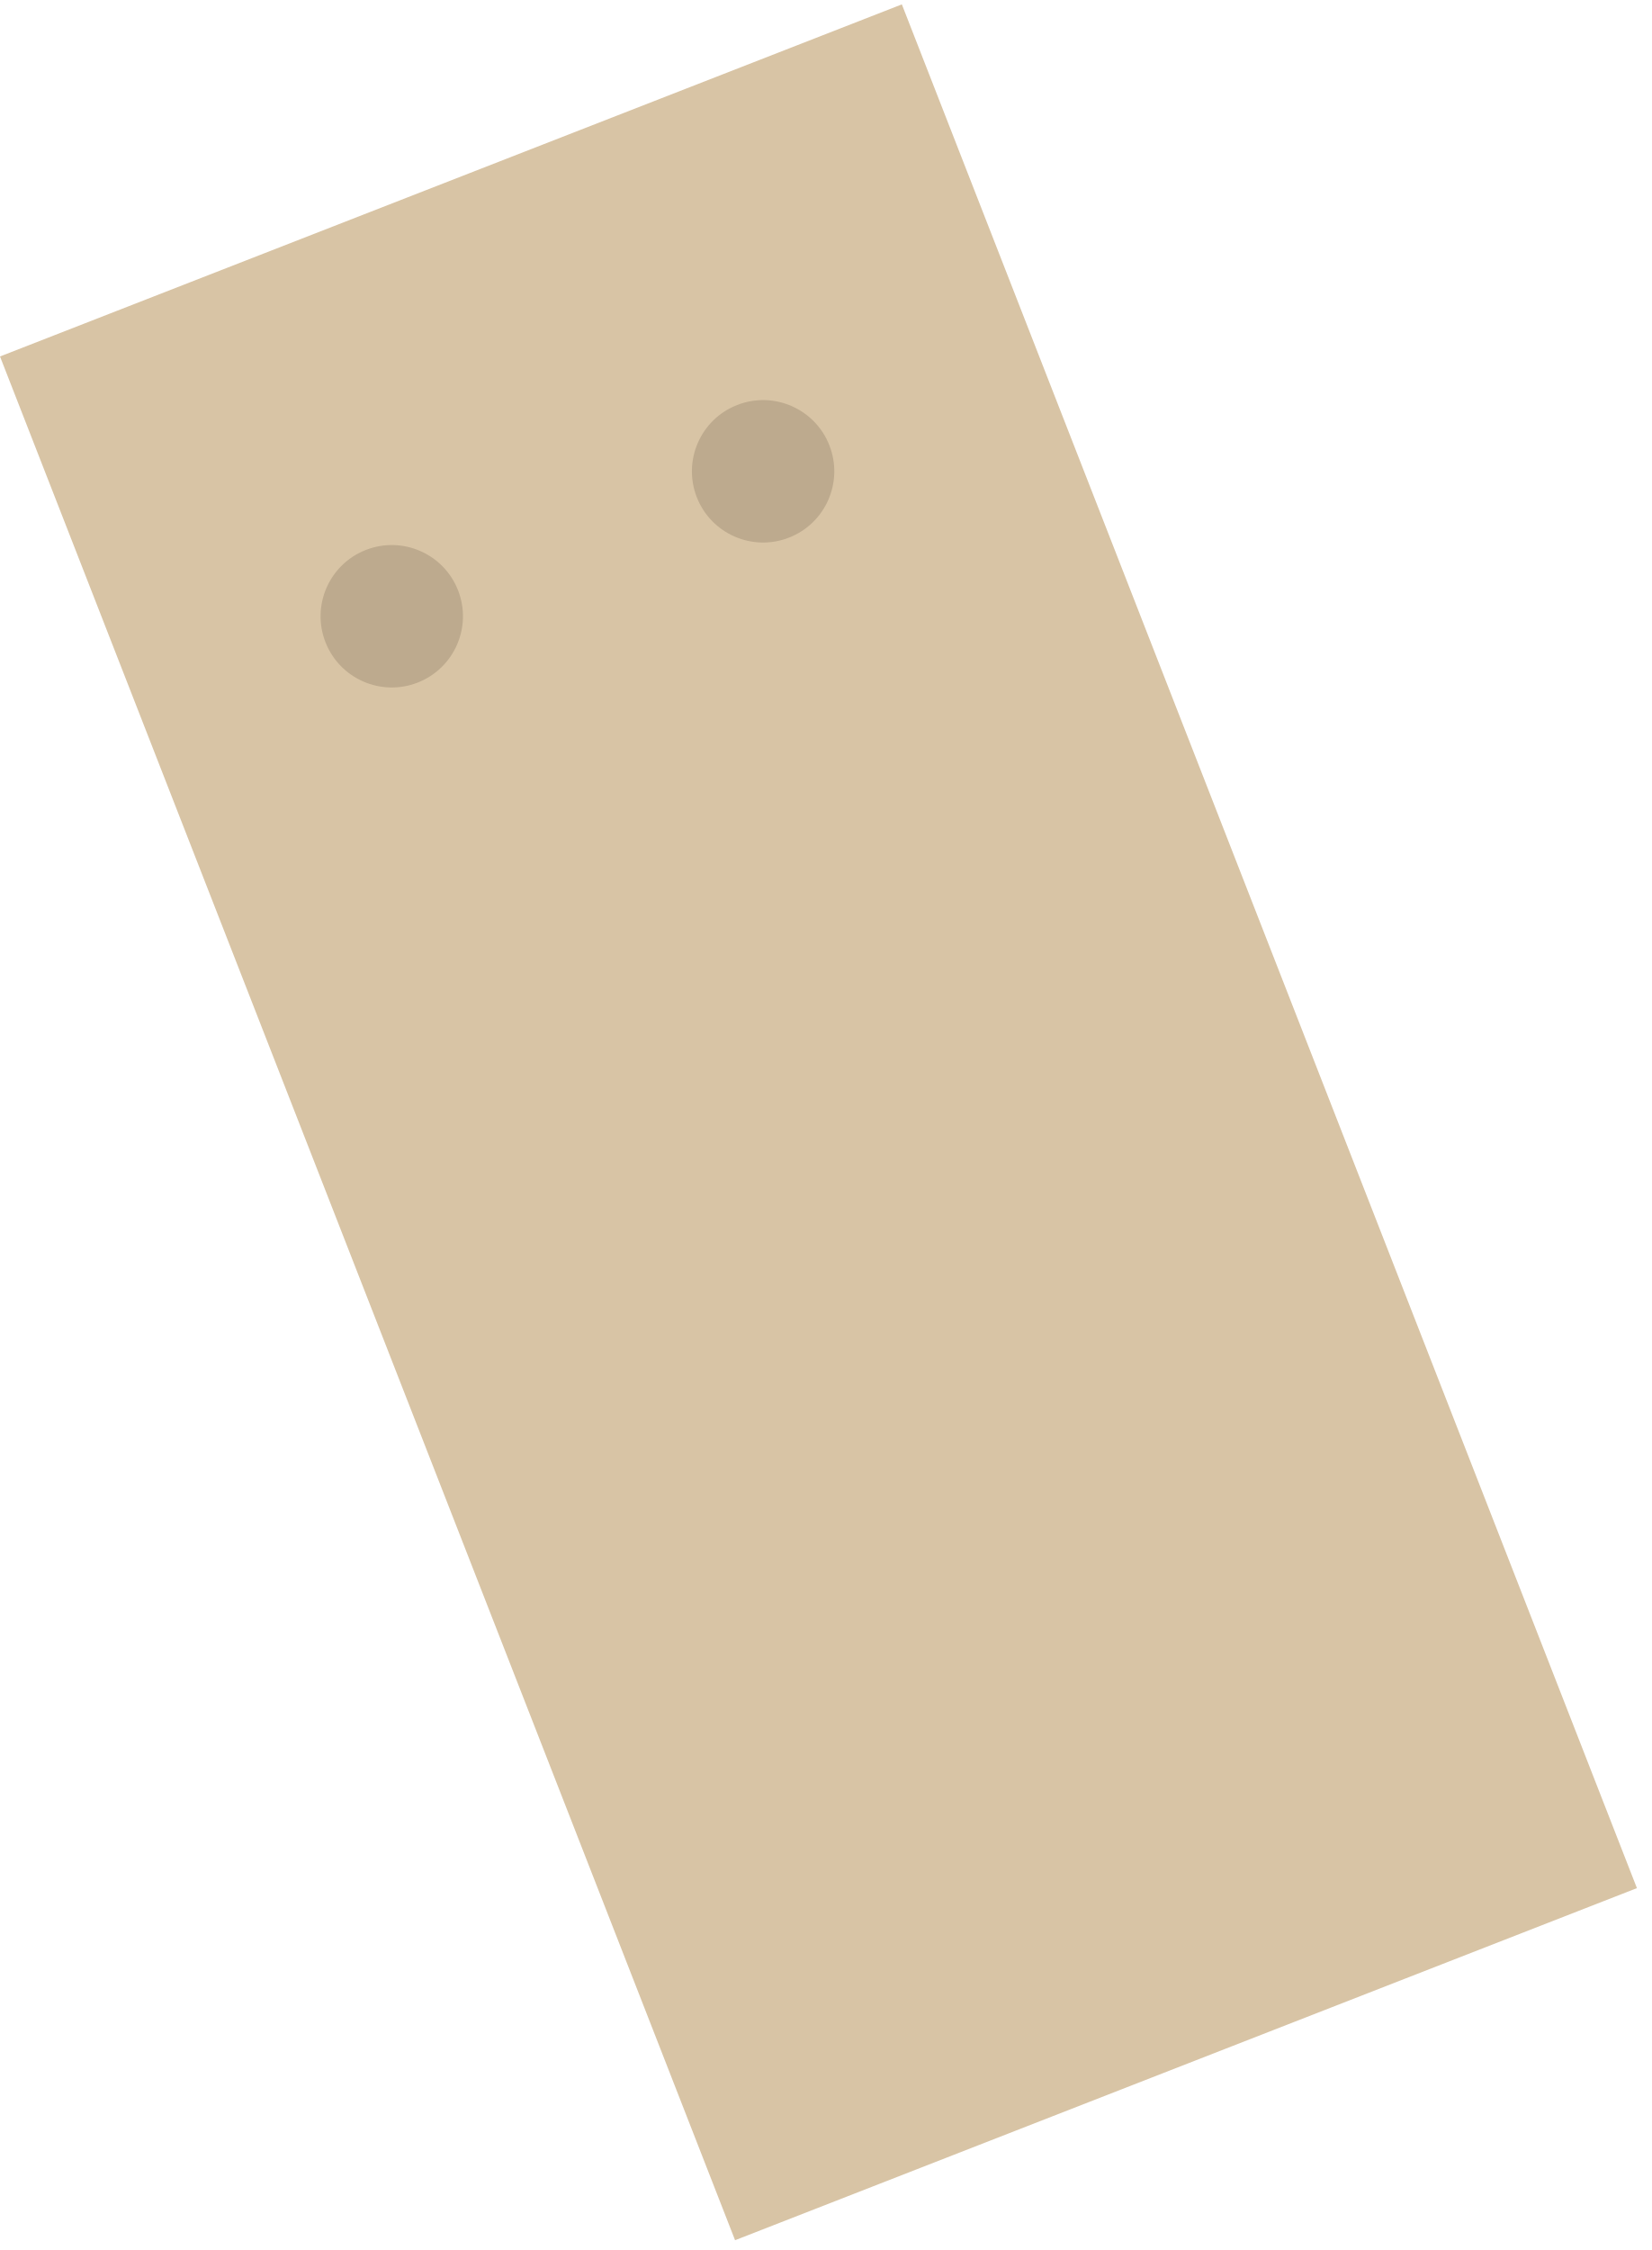
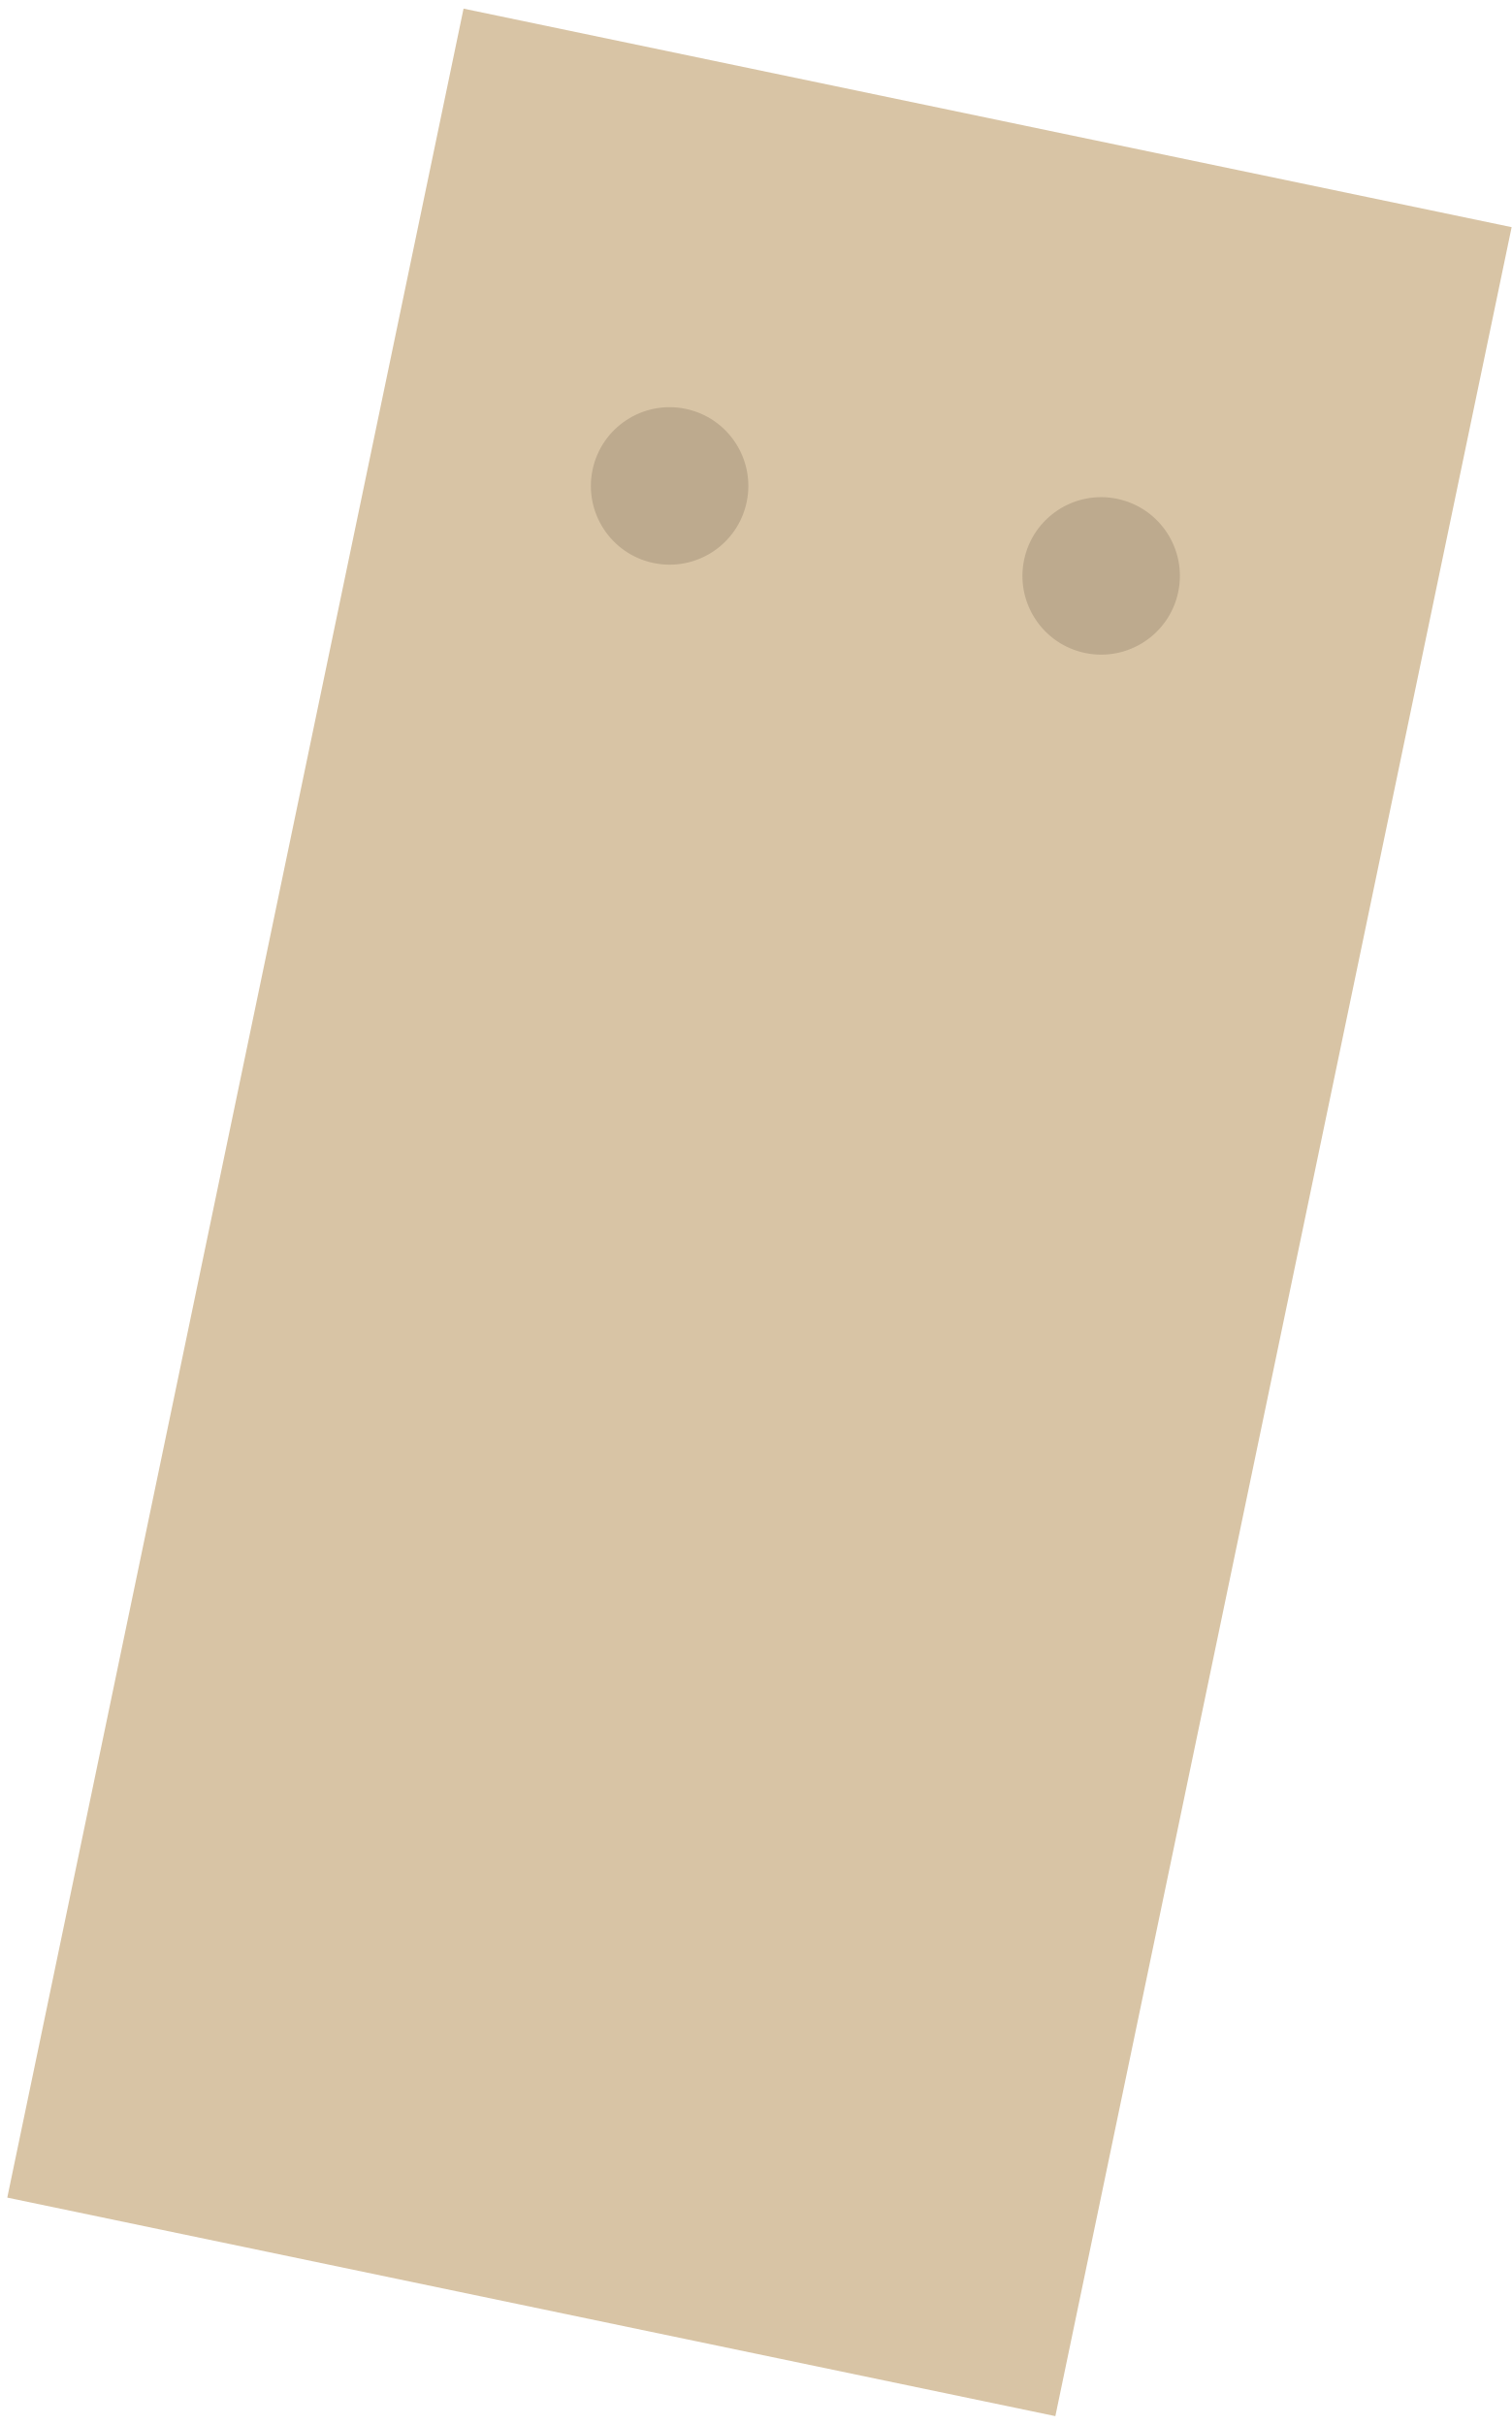
- <svg xmlns="http://www.w3.org/2000/svg" width="58" height="79" viewBox="0 0 58 79" fill="none">
-   <rect y="12.516" width="34" height="71" transform="rotate(-21.3213 0 12.5161)" fill="#D8C4A5" />
-   <rect x="10.521" y="20.218" width="5" height="5" rx="2.5" transform="rotate(-21.3213 10.5205 20.2183)" fill="#BDAA8E" />
-   <rect x="23.562" y="15.128" width="5" height="5" rx="2.5" transform="rotate(-21.3213 23.5625 15.1284)" fill="#BDAA8E" />
+ <svg xmlns="http://www.w3.org/2000/svg" width="48" height="77" viewBox="0 0 48 77" fill="none">
+   <rect x="14.721" y="0.274" width="34" height="71" transform="rotate(11.7759 14.7207 0.274414)" fill="#D8C4A5" />
+   <rect x="19.328" y="12.472" width="5" height="5" rx="2.5" transform="rotate(11.7759 19.3281 12.4717)" fill="#BDAA8E" />
+   <rect x="33.033" y="15.329" width="5" height="5" rx="2.5" transform="rotate(11.7759 33.0332 15.3291)" fill="#BDAA8E" />
</svg>
